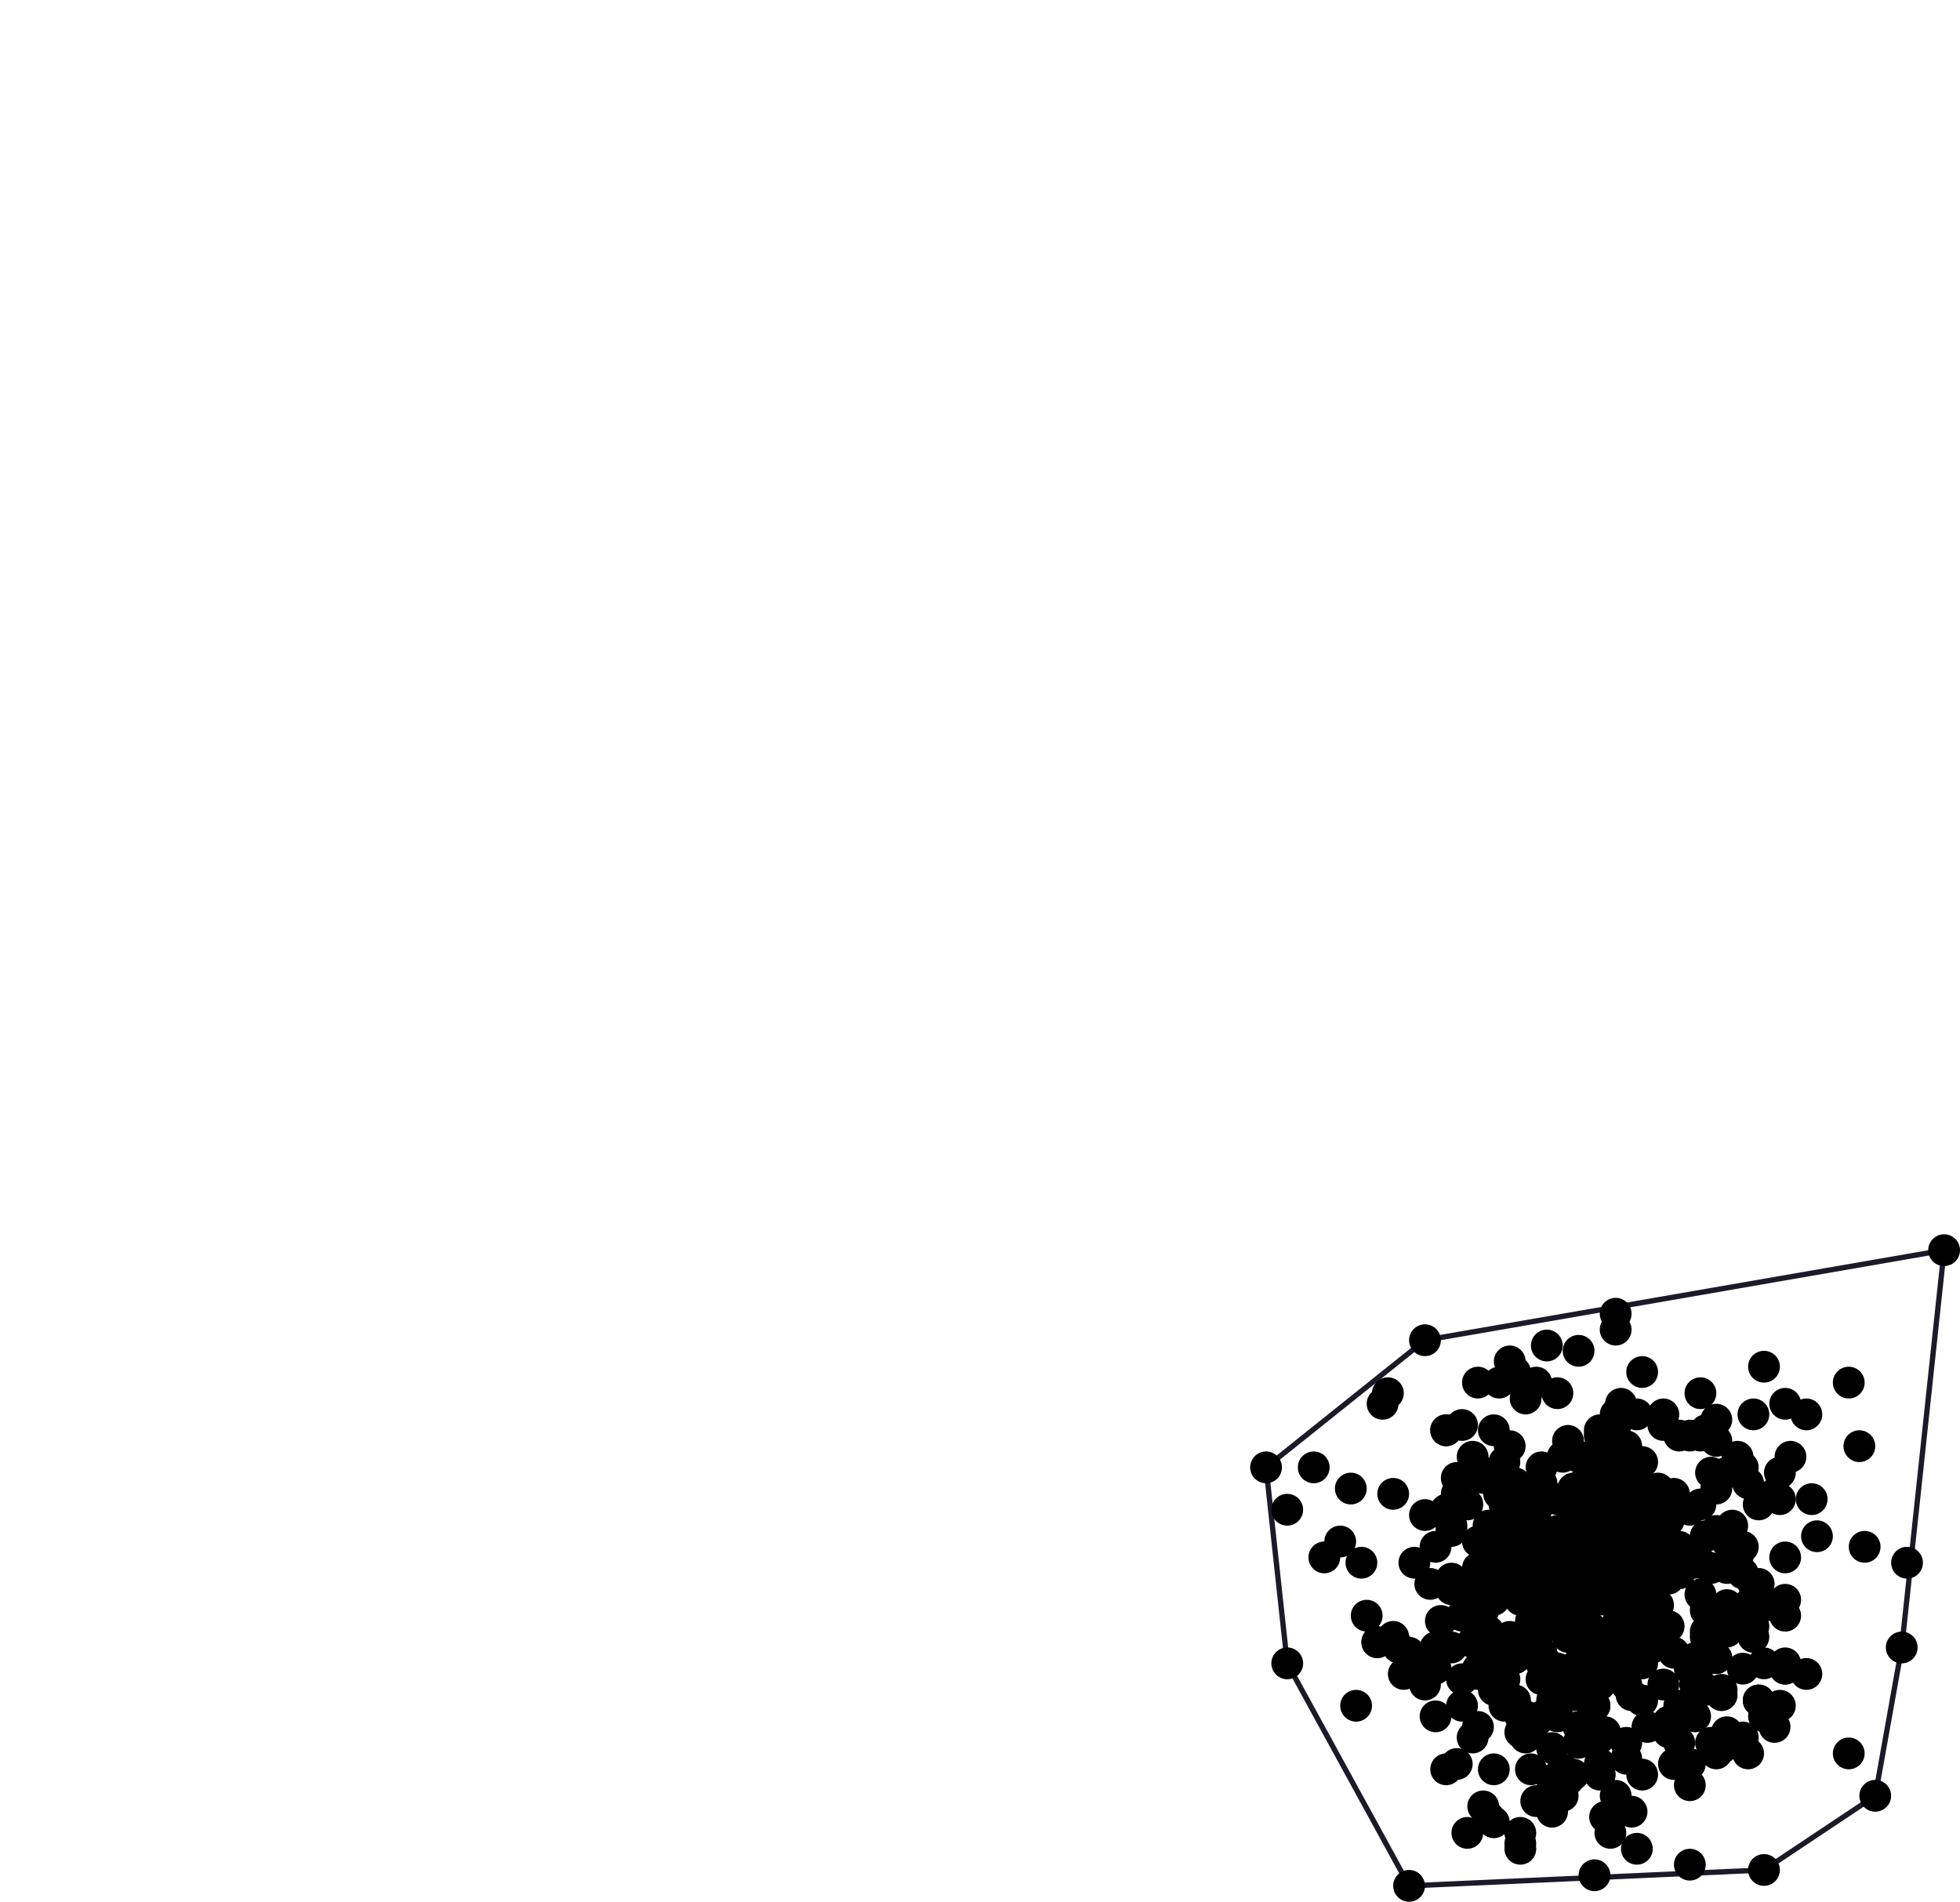
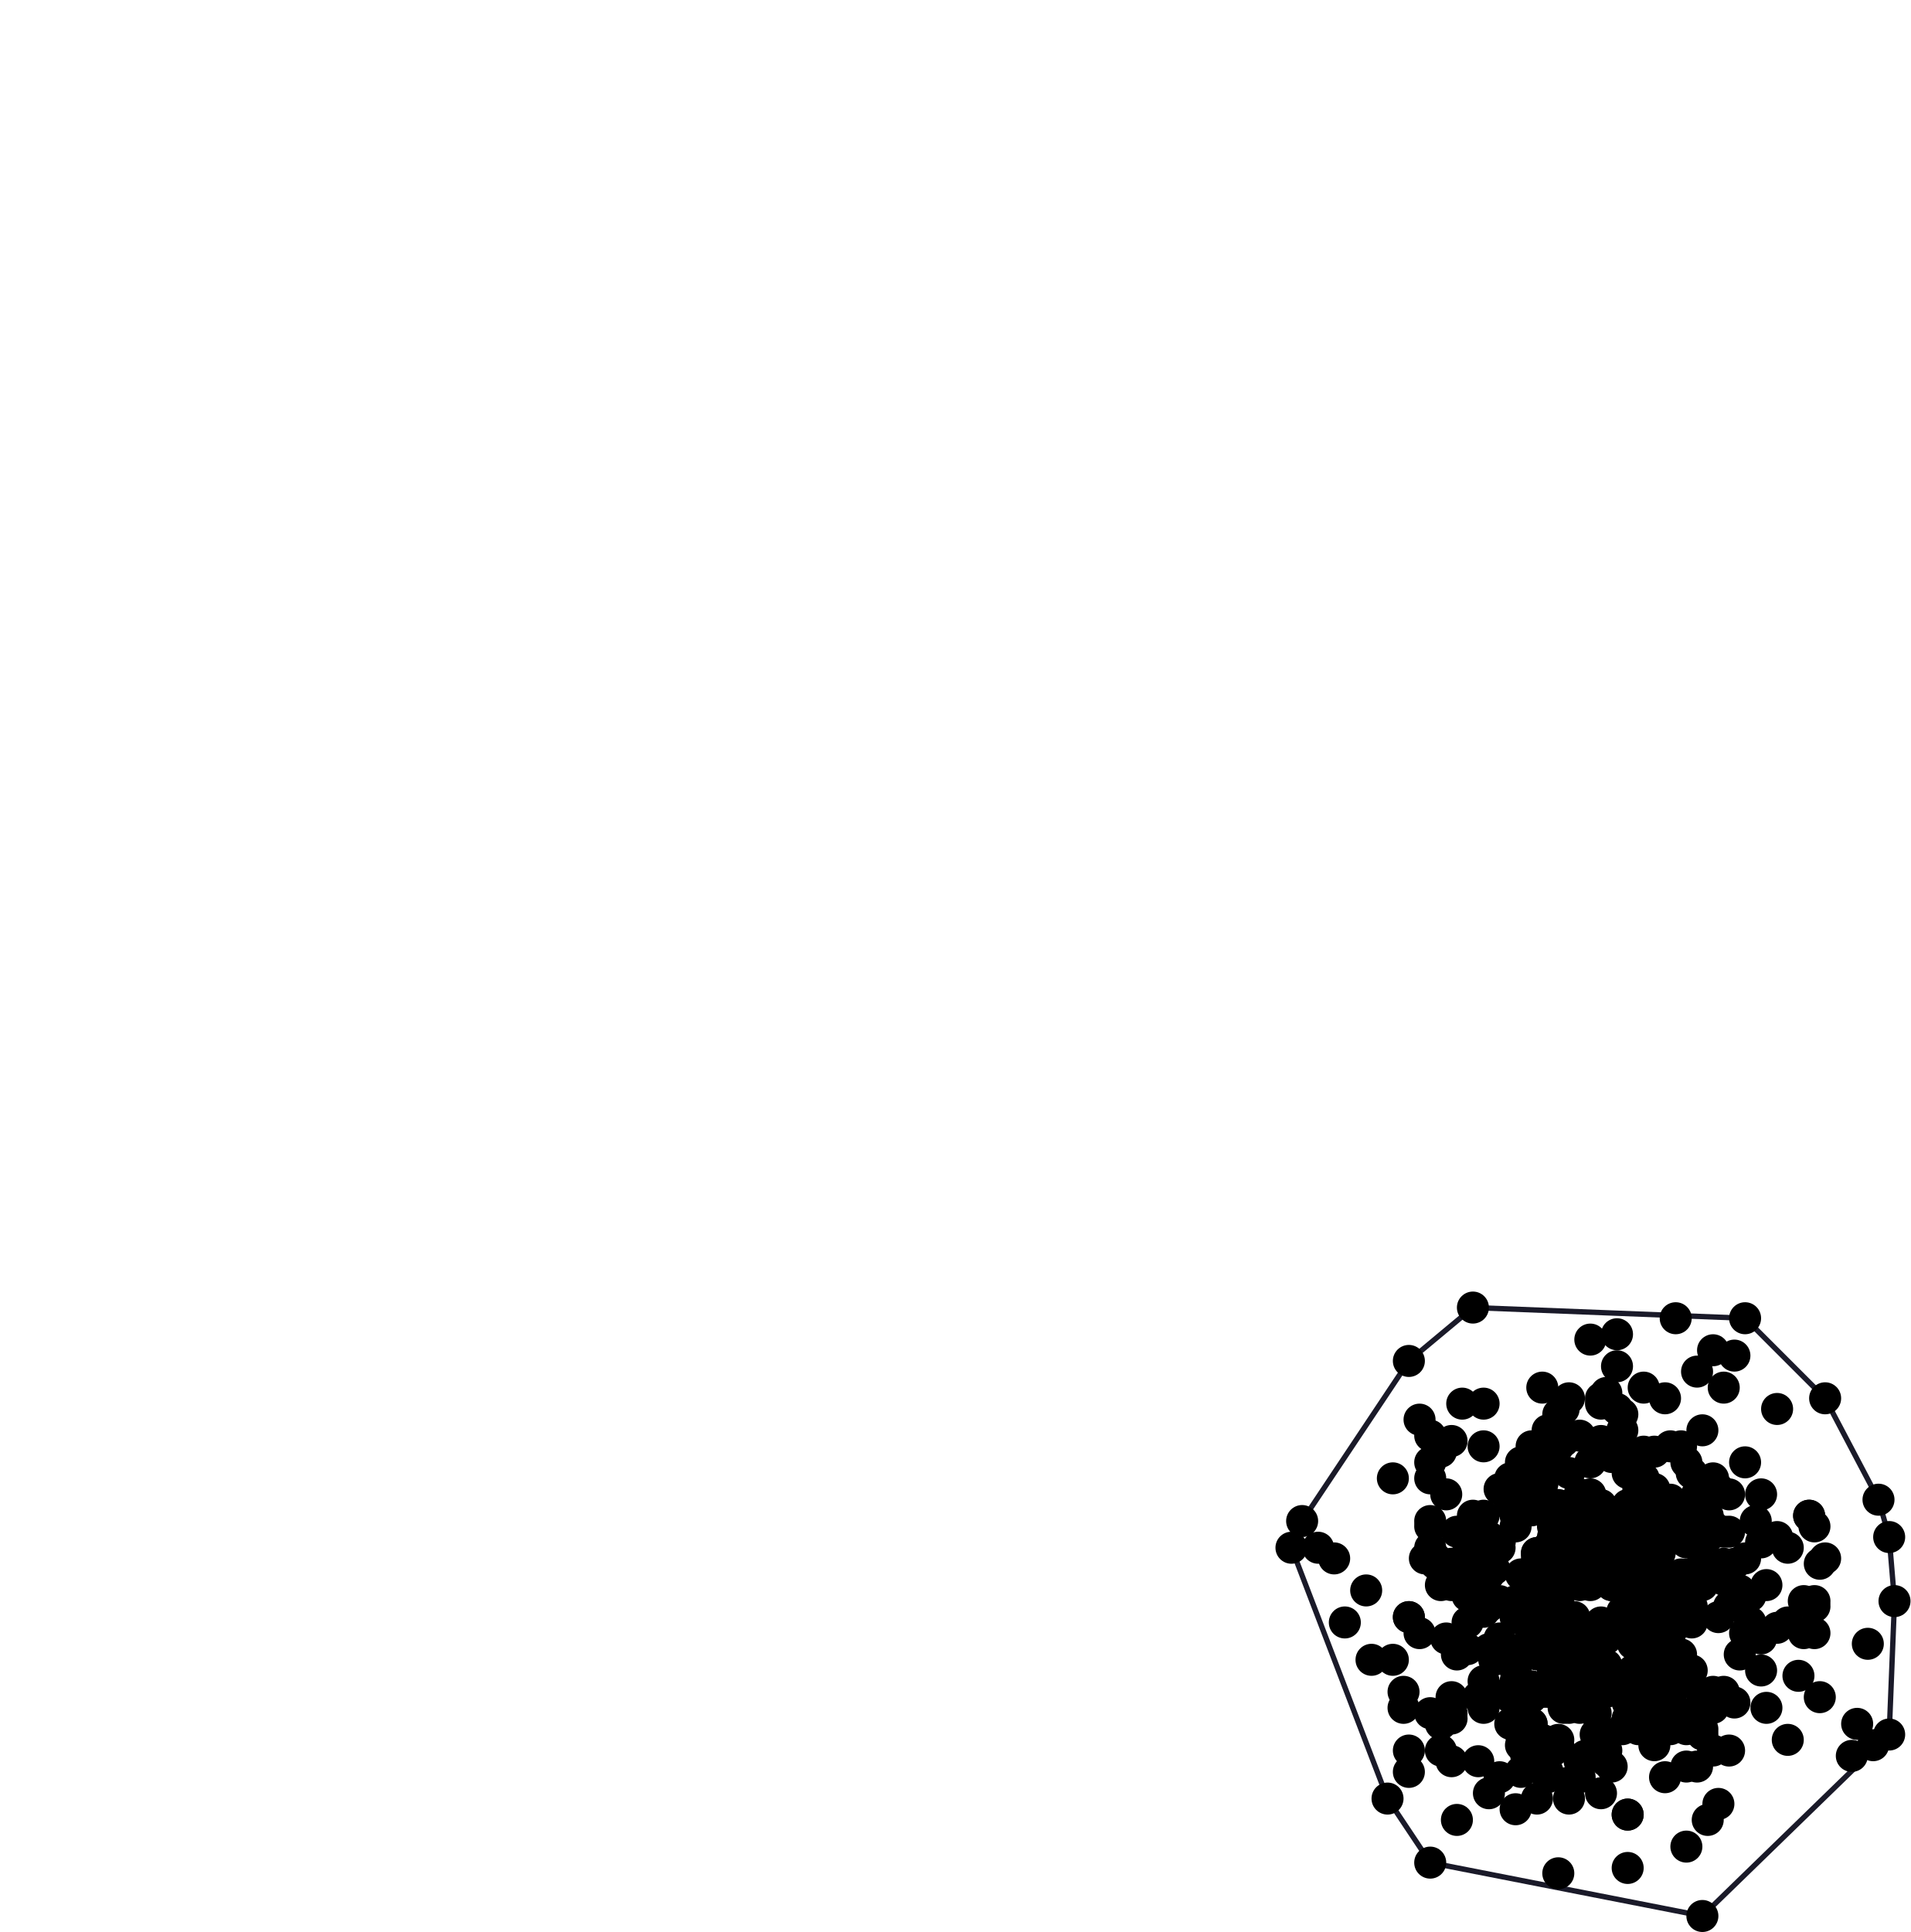
<svg xmlns="http://www.w3.org/2000/svg" baseProfile="tiny" height="100%" version="1.2" width="100%">
  <defs />
-   <line stroke="rgb(10%,10%,16%)" x1="367" x2="359" y1="236" y2="311" />
-   <line stroke="rgb(10%,10%,16%)" x1="359" x2="354" y1="311" y2="339" />
-   <line stroke="rgb(10%,10%,16%)" x1="354" x2="333" y1="339" y2="353" />
-   <line stroke="rgb(10%,10%,16%)" x1="333" x2="266" y1="353" y2="356" />
-   <line stroke="rgb(10%,10%,16%)" x1="266" x2="266" y1="356" y2="356" />
-   <line stroke="rgb(10%,10%,16%)" x1="266" x2="243" y1="356" y2="314" />
-   <line stroke="rgb(10%,10%,16%)" x1="243" x2="239" y1="314" y2="277" />
-   <line stroke="rgb(10%,10%,16%)" x1="239" x2="269" y1="277" y2="253" />
-   <line stroke="rgb(10%,10%,16%)" x1="269" x2="367" y1="253" y2="236" />
-   <circle cx="367" cy="236" r="3" />
-   <circle cx="305" cy="248" r="3" />
-   <circle cx="305" cy="251" r="3" />
-   <circle cx="269" cy="253" r="3" />
-   <circle cx="292" cy="254" r="3" />
-   <circle cx="298" cy="255" r="3" />
-   <circle cx="285" cy="257" r="3" />
-   <circle cx="333" cy="258" r="3" />
-   <circle cx="286" cy="259" r="3" />
-   <circle cx="310" cy="259" r="3" />
-   <circle cx="283" cy="261" r="3" />
-   <circle cx="279" cy="261" r="3" />
-   <circle cx="290" cy="261" r="3" />
-   <circle cx="349" cy="261" r="3" />
-   <circle cx="294" cy="263" r="3" />
-   <circle cx="321" cy="263" r="3" />
-   <circle cx="262" cy="263" r="3" />
-   <circle cx="288" cy="264" r="3" />
-   <circle cx="306" cy="265" r="3" />
-   <circle cx="337" cy="265" r="3" />
-   <circle cx="261" cy="265" r="3" />
-   <circle cx="331" cy="267" r="3" />
-   <circle cx="314" cy="267" r="3" />
-   <circle cx="309" cy="267" r="3" />
-   <circle cx="341" cy="267" r="3" />
-   <circle cx="305" cy="267" r="3" />
-   <circle cx="324" cy="268" r="3" />
-   <circle cx="314" cy="269" r="3" />
-   <circle cx="276" cy="269" r="3" />
-   <circle cx="305" cy="269" r="3" />
-   <circle cx="302" cy="270" r="3" />
-   <circle cx="273" cy="270" r="3" />
-   <circle cx="322" cy="270" r="3" />
-   <circle cx="282" cy="270" r="3" />
-   <circle cx="273" cy="270" r="3" />
-   <circle cx="302" cy="271" r="3" />
-   <circle cx="317" cy="271" r="3" />
-   <circle cx="319" cy="271" r="3" />
-   <circle cx="321" cy="271" r="3" />
-   <circle cx="305" cy="272" r="3" />
-   <circle cx="296" cy="272" r="3" />
-   <circle cx="324" cy="272" r="3" />
-   <circle cx="285" cy="273" r="3" />
-   <circle cx="307" cy="273" r="3" />
-   <circle cx="351" cy="273" r="3" />
-   <circle cx="303" cy="274" r="3" />
-   <circle cx="296" cy="274" r="3" />
-   <circle cx="304" cy="274" r="3" />
-   <circle cx="338" cy="275" r="3" />
-   <circle cx="298" cy="275" r="3" />
-   <circle cx="300" cy="275" r="3" />
-   <circle cx="295" cy="275" r="3" />
-   <circle cx="278" cy="275" r="3" />
-   <circle cx="328" cy="275" r="3" />
-   <circle cx="310" cy="276" r="3" />
-   <circle cx="284" cy="276" r="3" />
-   <circle cx="239" cy="277" r="3" />
-   <circle cx="329" cy="277" r="3" />
-   <circle cx="291" cy="277" r="3" />
-   <circle cx="248" cy="277" r="3" />
-   <circle cx="323" cy="278" r="3" />
-   <circle cx="336" cy="278" r="3" />
-   <circle cx="326" cy="278" r="3" />
-   <circle cx="282" cy="278" r="3" />
-   <circle cx="306" cy="278" r="3" />
-   <circle cx="309" cy="278" r="3" />
-   <circle cx="304" cy="279" r="3" />
-   <circle cx="275" cy="279" r="3" />
-   <circle cx="284" cy="279" r="3" />
-   <circle cx="280" cy="279" r="3" />
-   <circle cx="301" cy="279" r="3" />
-   <circle cx="299" cy="280" r="3" />
+   <line stroke="rgb(10%,10%,16%)" x1="276" x2="327" y1="245" y2="247" />
+   <line stroke="rgb(10%,10%,16%)" x1="327" x2="342" y1="247" y2="262" />
+   <line stroke="rgb(10%,10%,16%)" x1="342" x2="352" y1="262" y2="281" />
+   <line stroke="rgb(10%,10%,16%)" x1="352" x2="354" y1="281" y2="288" />
+   <line stroke="rgb(10%,10%,16%)" x1="354" x2="355" y1="288" y2="300" />
+   <line stroke="rgb(10%,10%,16%)" x1="355" x2="354" y1="300" y2="325" />
+   <line stroke="rgb(10%,10%,16%)" x1="354" x2="319" y1="325" y2="359" />
+   <line stroke="rgb(10%,10%,16%)" x1="319" x2="319" y1="359" y2="359" />
+   <line stroke="rgb(10%,10%,16%)" x1="319" x2="268" y1="359" y2="349" />
+   <line stroke="rgb(10%,10%,16%)" x1="268" x2="260" y1="349" y2="337" />
+   <line stroke="rgb(10%,10%,16%)" x1="260" x2="242" y1="337" y2="290" />
+   <line stroke="rgb(10%,10%,16%)" x1="242" x2="244" y1="290" y2="285" />
+   <line stroke="rgb(10%,10%,16%)" x1="244" x2="264" y1="285" y2="255" />
+   <line stroke="rgb(10%,10%,16%)" x1="264" x2="276" y1="255" y2="245" />
+   <circle cx="276" cy="245" r="3" />
+   <circle cx="314" cy="247" r="3" />
+   <circle cx="327" cy="247" r="3" />
+   <circle cx="303" cy="250" r="3" />
+   <circle cx="298" cy="251" r="3" />
+   <circle cx="321" cy="253" r="3" />
+   <circle cx="325" cy="254" r="3" />
+   <circle cx="264" cy="255" r="3" />
+   <circle cx="303" cy="256" r="3" />
+   <circle cx="318" cy="257" r="3" />
+   <circle cx="308" cy="260" r="3" />
+   <circle cx="289" cy="260" r="3" />
+   <circle cx="323" cy="260" r="3" />
+   <circle cx="301" cy="261" r="3" />
+   <circle cx="312" cy="262" r="3" />
+   <circle cx="294" cy="262" r="3" />
+   <circle cx="342" cy="262" r="3" />
+   <circle cx="300" cy="262" r="3" />
+   <circle cx="278" cy="263" r="3" />
+   <circle cx="274" cy="263" r="3" />
+   <circle cx="300" cy="263" r="3" />
+   <circle cx="293" cy="264" r="3" />
+   <circle cx="303" cy="264" r="3" />
+   <circle cx="333" cy="264" r="3" />
+   <circle cx="292" cy="265" r="3" />
+   <circle cx="304" cy="265" r="3" />
+   <circle cx="266" cy="266" r="3" />
+   <circle cx="290" cy="268" r="3" />
+   <circle cx="319" cy="268" r="3" />
+   <circle cx="304" cy="268" r="3" />
+   <circle cx="293" cy="269" r="3" />
+   <circle cx="268" cy="269" r="3" />
+   <circle cx="296" cy="269" r="3" />
+   <circle cx="300" cy="270" r="3" />
+   <circle cx="272" cy="270" r="3" />
+   <circle cx="293" cy="270" r="3" />
+   <circle cx="315" cy="271" r="3" />
+   <circle cx="278" cy="271" r="3" />
+   <circle cx="292" cy="271" r="3" />
+   <circle cx="313" cy="271" r="3" />
+   <circle cx="287" cy="271" r="3" />
+   <circle cx="304" cy="271" r="3" />
+   <circle cx="270" cy="272" r="3" />
+   <circle cx="308" cy="272" r="3" />
+   <circle cx="310" cy="272" r="3" />
+   <circle cx="302" cy="273" r="3" />
+   <circle cx="285" cy="274" r="3" />
+   <circle cx="327" cy="274" r="3" />
+   <circle cx="288" cy="274" r="3" />
+   <circle cx="298" cy="274" r="3" />
+   <circle cx="316" cy="274" r="3" />
+   <circle cx="268" cy="274" r="3" />
+   <circle cx="292" cy="275" r="3" />
+   <circle cx="305" cy="275" r="3" />
+   <circle cx="305" cy="276" r="3" />
+   <circle cx="294" cy="276" r="3" />
+   <circle cx="317" cy="276" r="3" />
+   <circle cx="286" cy="276" r="3" />
+   <circle cx="307" cy="276" r="3" />
+   <circle cx="268" cy="277" r="3" />
+   <circle cx="289" cy="277" r="3" />
+   <circle cx="261" cy="277" r="3" />
+   <circle cx="283" cy="277" r="3" />
+   <circle cx="308" cy="277" r="3" />
+   <circle cx="321" cy="277" r="3" />
+   <circle cx="284" cy="278" r="3" />
+   <circle cx="289" cy="278" r="3" />
+   <circle cx="289" cy="278" r="3" />
+   <circle cx="322" cy="279" r="3" />
+   <circle cx="281" cy="279" r="3" />
+   <circle cx="310" cy="279" r="3" />
+   <circle cx="321" cy="279" r="3" />
+   <circle cx="286" cy="279" r="3" />
+   <circle cx="307" cy="279" r="3" />
+   <circle cx="309" cy="279" r="3" />
+   <circle cx="298" cy="280" r="3" />
  <circle cx="330" cy="280" r="3" />
-   <circle cx="286" cy="280" r="3" />
-   <circle cx="291" cy="280" r="3" />
-   <circle cx="304" cy="281" r="3" />
-   <circle cx="255" cy="281" r="3" />
-   <circle cx="297" cy="281" r="3" />
+   <circle cx="324" cy="280" r="3" />
+   <circle cx="271" cy="280" r="3" />
+   <circle cx="318" cy="280" r="3" />
+   <circle cx="296" cy="280" r="3" />
  <circle cx="313" cy="281" r="3" />
-   <circle cx="324" cy="281" r="3" />
-   <circle cx="289" cy="281" r="3" />
-   <circle cx="306" cy="282" r="3" />
-   <circle cx="335" cy="282" r="3" />
+   <circle cx="352" cy="281" r="3" />
+   <circle cx="291" cy="282" r="3" />
+   <circle cx="300" cy="282" r="3" />
+   <circle cx="285" cy="282" r="3" />
+   <circle cx="299" cy="282" r="3" />
+   <circle cx="286" cy="282" r="3" />
+   <circle cx="284" cy="282" r="3" />
+   <circle cx="292" cy="282" r="3" />
+   <circle cx="305" cy="282" r="3" />
  <circle cx="283" cy="282" r="3" />
-   <circle cx="263" cy="282" r="3" />
-   <circle cx="291" cy="282" r="3" />
-   <circle cx="316" cy="282" r="3" />
-   <circle cx="275" cy="282" r="3" />
-   <circle cx="308" cy="282" r="3" />
-   <circle cx="294" cy="283" r="3" />
-   <circle cx="302" cy="283" r="3" />
-   <circle cx="295" cy="283" r="3" />
-   <circle cx="342" cy="283" r="3" />
-   <circle cx="306" cy="283" r="3" />
-   <circle cx="286" cy="283" r="3" />
-   <circle cx="336" cy="283" r="3" />
-   <circle cx="277" cy="284" r="3" />
-   <circle cx="332" cy="284" r="3" />
+   <circle cx="287" cy="283" r="3" />
+   <circle cx="310" cy="283" r="3" />
+   <circle cx="308" cy="283" r="3" />
+   <circle cx="314" cy="283" r="3" />
+   <circle cx="315" cy="283" r="3" />
+   <circle cx="297" cy="284" r="3" />
+   <circle cx="339" cy="284" r="3" />
+   <circle cx="313" cy="284" r="3" />
  <circle cx="284" cy="284" r="3" />
-   <circle cx="296" cy="284" r="3" />
-   <circle cx="321" cy="284" r="3" />
-   <circle cx="289" cy="284" r="3" />
-   <circle cx="306" cy="284" r="3" />
-   <circle cx="288" cy="285" r="3" />
-   <circle cx="311" cy="285" r="3" />
-   <circle cx="319" cy="285" r="3" />
-   <circle cx="304" cy="285" r="3" />
-   <circle cx="273" cy="285" r="3" />
-   <circle cx="243" cy="285" r="3" />
-   <circle cx="290" cy="285" r="3" />
-   <circle cx="290" cy="285" r="3" />
-   <circle cx="289" cy="285" r="3" />
-   <circle cx="306" cy="285" r="3" />
+   <circle cx="278" cy="284" r="3" />
+   <circle cx="320" cy="284" r="3" />
+   <circle cx="339" cy="284" r="3" />
+   <circle cx="307" cy="284" r="3" />
+   <circle cx="276" cy="284" r="3" />
+   <circle cx="317" cy="284" r="3" />
+   <circle cx="302" cy="285" r="3" />
+   <circle cx="268" cy="285" r="3" />
+   <circle cx="312" cy="285" r="3" />
+   <circle cx="308" cy="285" r="3" />
+   <circle cx="244" cy="285" r="3" />
+   <circle cx="303" cy="285" r="3" />
+   <circle cx="296" cy="285" r="3" />
+   <circle cx="291" cy="285" r="3" />
+   <circle cx="329" cy="285" r="3" />
+   <circle cx="303" cy="285" r="3" />
+   <circle cx="308" cy="285" r="3" />
+   <circle cx="292" cy="286" r="3" />
  <circle cx="313" cy="286" r="3" />
-   <circle cx="298" cy="286" r="3" />
-   <circle cx="269" cy="286" r="3" />
-   <circle cx="303" cy="287" r="3" />
-   <circle cx="315" cy="287" r="3" />
-   <circle cx="289" cy="287" r="3" />
-   <circle cx="289" cy="287" r="3" />
-   <circle cx="308" cy="287" r="3" />
-   <circle cx="281" cy="288" r="3" />
-   <circle cx="327" cy="288" r="3" />
-   <circle cx="274" cy="288" r="3" />
-   <circle cx="302" cy="288" r="3" />
-   <circle cx="311" cy="288" r="3" />
-   <circle cx="294" cy="289" r="3" />
-   <circle cx="274" cy="289" r="3" />
-   <circle cx="302" cy="289" r="3" />
-   <circle cx="284" cy="289" r="3" />
-   <circle cx="324" cy="289" r="3" />
+   <circle cx="315" cy="286" r="3" />
+   <circle cx="284" cy="286" r="3" />
+   <circle cx="268" cy="286" r="3" />
+   <circle cx="291" cy="286" r="3" />
+   <circle cx="307" cy="286" r="3" />
+   <circle cx="313" cy="286" r="3" />
+   <circle cx="277" cy="286" r="3" />
+   <circle cx="321" cy="286" r="3" />
+   <circle cx="310" cy="286" r="3" />
+   <circle cx="340" cy="286" r="3" />
+   <circle cx="274" cy="287" r="3" />
+   <circle cx="276" cy="287" r="3" />
+   <circle cx="309" cy="287" r="3" />
+   <circle cx="324" cy="287" r="3" />
+   <circle cx="273" cy="287" r="3" />
+   <circle cx="298" cy="287" r="3" />
+   <circle cx="323" cy="287" r="3" />
+   <circle cx="313" cy="287" r="3" />
+   <circle cx="320" cy="288" r="3" />
+   <circle cx="300" cy="288" r="3" />
+   <circle cx="354" cy="288" r="3" />
+   <circle cx="279" cy="288" r="3" />
+   <circle cx="317" cy="288" r="3" />
+   <circle cx="305" cy="288" r="3" />
+   <circle cx="333" cy="288" r="3" />
+   <circle cx="313" cy="288" r="3" />
+   <circle cx="291" cy="288" r="3" />
+   <circle cx="295" cy="289" r="3" />
  <circle cx="281" cy="289" r="3" />
-   <circle cx="300" cy="290" r="3" />
-   <circle cx="295" cy="290" r="3" />
-   <circle cx="314" cy="290" r="3" />
-   <circle cx="343" cy="290" r="3" />
-   <circle cx="292" cy="290" r="3" />
-   <circle cx="309" cy="290" r="3" />
-   <circle cx="283" cy="290" r="3" />
-   <circle cx="322" cy="290" r="3" />
-   <circle cx="298" cy="291" r="3" />
-   <circle cx="307" cy="291" r="3" />
-   <circle cx="301" cy="291" r="3" />
-   <circle cx="326" cy="291" r="3" />
-   <circle cx="285" cy="291" r="3" />
-   <circle cx="287" cy="291" r="3" />
-   <circle cx="315" cy="291" r="3" />
-   <circle cx="253" cy="291" r="3" />
+   <circle cx="312" cy="289" r="3" />
+   <circle cx="295" cy="289" r="3" />
+   <circle cx="330" cy="289" r="3" />
+   <circle cx="296" cy="289" r="3" />
+   <circle cx="310" cy="289" r="3" />
+   <circle cx="316" cy="289" r="3" />
+   <circle cx="281" cy="289" r="3" />
+   <circle cx="295" cy="289" r="3" />
+   <circle cx="268" cy="290" r="3" />
+   <circle cx="242" cy="290" r="3" />
+   <circle cx="247" cy="290" r="3" />
+   <circle cx="299" cy="290" r="3" />
+   <circle cx="296" cy="290" r="3" />
+   <circle cx="335" cy="290" r="3" />
+   <circle cx="290" cy="290" r="3" />
+   <circle cx="281" cy="290" r="3" />
+   <circle cx="297" cy="290" r="3" />
+   <circle cx="294" cy="291" r="3" />
+   <circle cx="308" cy="291" r="3" />
+   <circle cx="288" cy="291" r="3" />
+   <circle cx="311" cy="291" r="3" />
+   <circle cx="297" cy="291" r="3" />
+   <circle cx="268" cy="291" r="3" />
  <circle cx="303" cy="291" r="3" />
-   <circle cx="281" cy="291" r="3" />
-   <circle cx="279" cy="291" r="3" />
-   <circle cx="307" cy="291" r="3" />
-   <circle cx="312" cy="291" r="3" />
+   <circle cx="275" cy="291" r="3" />
+   <circle cx="288" cy="291" r="3" />
+   <circle cx="299" cy="291" r="3" />
+   <circle cx="280" cy="291" r="3" />
+   <circle cx="342" cy="292" r="3" />
+   <circle cx="289" cy="292" r="3" />
+   <circle cx="302" cy="292" r="3" />
+   <circle cx="267" cy="292" r="3" />
+   <circle cx="288" cy="292" r="3" />
+   <circle cx="300" cy="292" r="3" />
+   <circle cx="303" cy="292" r="3" />
+   <circle cx="308" cy="292" r="3" />
+   <circle cx="292" cy="292" r="3" />
+   <circle cx="250" cy="292" r="3" />
+   <circle cx="306" cy="292" r="3" />
+   <circle cx="269" cy="292" r="3" />
  <circle cx="310" cy="292" r="3" />
-   <circle cx="301" cy="292" r="3" />
-   <circle cx="352" cy="292" r="3" />
-   <circle cx="271" cy="292" r="3" />
-   <circle cx="329" cy="292" r="3" />
-   <circle cx="317" cy="292" r="3" />
+   <circle cx="327" cy="292" r="3" />
+   <circle cx="295" cy="293" r="3" />
+   <circle cx="323" cy="293" r="3" />
+   <circle cx="325" cy="293" r="3" />
+   <circle cx="294" cy="293" r="3" />
+   <circle cx="289" cy="293" r="3" />
+   <circle cx="276" cy="293" r="3" />
+   <circle cx="292" cy="293" r="3" />
+   <circle cx="301" cy="293" r="3" />
  <circle cx="319" cy="293" r="3" />
-   <circle cx="319" cy="293" r="3" />
-   <circle cx="301" cy="293" r="3" />
-   <circle cx="292" cy="293" r="3" />
-   <circle cx="314" cy="293" r="3" />
-   <circle cx="299" cy="293" r="3" />
-   <circle cx="299" cy="293" r="3" />
-   <circle cx="292" cy="293" r="3" />
-   <circle cx="305" cy="293" r="3" />
-   <circle cx="283" cy="293" r="3" />
-   <circle cx="288" cy="293" r="3" />
-   <circle cx="299" cy="293" r="3" />
-   <circle cx="303" cy="293" r="3" />
-   <circle cx="313" cy="294" r="3" />
-   <circle cx="297" cy="294" r="3" />
-   <circle cx="309" cy="294" r="3" />
-   <circle cx="287" cy="294" r="3" />
-   <circle cx="337" cy="294" r="3" />
-   <circle cx="250" cy="294" r="3" />
-   <circle cx="318" cy="294" r="3" />
-   <circle cx="328" cy="294" r="3" />
-   <circle cx="301" cy="294" r="3" />
-   <circle cx="295" cy="295" r="3" />
+   <circle cx="272" cy="293" r="3" />
+   <circle cx="269" cy="293" r="3" />
+   <circle cx="341" cy="293" r="3" />
+   <circle cx="299" cy="294" r="3" />
+   <circle cx="280" cy="294" r="3" />
+   <circle cx="292" cy="294" r="3" />
+   <circle cx="305" cy="294" r="3" />
+   <circle cx="290" cy="294" r="3" />
+   <circle cx="294" cy="294" r="3" />
+   <circle cx="292" cy="294" r="3" />
+   <circle cx="297" cy="295" r="3" />
+   <circle cx="315" cy="295" r="3" />
+   <circle cx="279" cy="295" r="3" />
+   <circle cx="285" cy="295" r="3" />
+   <circle cx="302" cy="295" r="3" />
+   <circle cx="309" cy="295" r="3" />
+   <circle cx="316" cy="295" r="3" />
+   <circle cx="301" cy="295" r="3" />
+   <circle cx="277" cy="295" r="3" />
+   <circle cx="317" cy="295" r="3" />
  <circle cx="312" cy="295" r="3" />
-   <circle cx="284" cy="295" r="3" />
-   <circle cx="321" cy="295" r="3" />
-   <circle cx="257" cy="295" r="3" />
-   <circle cx="298" cy="295" r="3" />
-   <circle cx="267" cy="295" r="3" />
-   <circle cx="302" cy="295" r="3" />
-   <circle cx="285" cy="295" r="3" />
-   <circle cx="280" cy="295" r="3" />
-   <circle cx="320" cy="295" r="3" />
-   <circle cx="298" cy="295" r="3" />
-   <circle cx="302" cy="295" r="3" />
-   <circle cx="296" cy="295" r="3" />
-   <circle cx="311" cy="295" r="3" />
-   <circle cx="360" cy="295" r="3" />
-   <circle cx="279" cy="296" r="3" />
-   <circle cx="298" cy="296" r="3" />
-   <circle cx="287" cy="296" r="3" />
-   <circle cx="296" cy="296" r="3" />
-   <circle cx="296" cy="296" r="3" />
+   <circle cx="293" cy="296" r="3" />
+   <circle cx="272" cy="296" r="3" />
+   <circle cx="306" cy="296" r="3" />
  <circle cx="323" cy="296" r="3" />
-   <circle cx="287" cy="296" r="3" />
-   <circle cx="311" cy="296" r="3" />
-   <circle cx="326" cy="296" r="3" />
-   <circle cx="308" cy="296" r="3" />
-   <circle cx="291" cy="296" r="3" />
+   <circle cx="304" cy="296" r="3" />
+   <circle cx="299" cy="296" r="3" />
+   <circle cx="302" cy="297" r="3" />
+   <circle cx="272" cy="297" r="3" />
+   <circle cx="296" cy="297" r="3" />
+   <circle cx="270" cy="297" r="3" />
+   <circle cx="293" cy="297" r="3" />
+   <circle cx="319" cy="297" r="3" />
  <circle cx="298" cy="297" r="3" />
-   <circle cx="314" cy="297" r="3" />
-   <circle cx="300" cy="297" r="3" />
-   <circle cx="308" cy="297" r="3" />
-   <circle cx="291" cy="297" r="3" />
-   <circle cx="297" cy="297" r="3" />
-   <circle cx="329" cy="297" r="3" />
-   <circle cx="317" cy="297" r="3" />
+   <circle cx="302" cy="297" r="3" />
+   <circle cx="304" cy="297" r="3" />
  <circle cx="312" cy="297" r="3" />
-   <circle cx="298" cy="297" r="3" />
-   <circle cx="279" cy="297" r="3" />
-   <circle cx="303" cy="297" r="3" />
-   <circle cx="299" cy="298" r="3" />
-   <circle cx="301" cy="298" r="3" />
-   <circle cx="315" cy="298" r="3" />
-   <circle cx="300" cy="298" r="3" />
-   <circle cx="283" cy="298" r="3" />
-   <circle cx="284" cy="298" r="3" />
-   <circle cx="292" cy="298" r="3" />
-   <circle cx="274" cy="298" r="3" />
-   <circle cx="279" cy="298" r="3" />
-   <circle cx="309" cy="298" r="3" />
-   <circle cx="300" cy="298" r="3" />
-   <circle cx="331" cy="299" r="3" />
-   <circle cx="290" cy="299" r="3" />
-   <circle cx="307" cy="299" r="3" />
-   <circle cx="294" cy="299" r="3" />
-   <circle cx="270" cy="299" r="3" />
-   <circle cx="299" cy="299" r="3" />
-   <circle cx="297" cy="299" r="3" />
-   <circle cx="300" cy="299" r="3" />
-   <circle cx="299" cy="299" r="3" />
-   <circle cx="332" cy="299" r="3" />
-   <circle cx="277" cy="299" r="3" />
-   <circle cx="280" cy="300" r="3" />
-   <circle cx="274" cy="300" r="3" />
-   <circle cx="298" cy="300" r="3" />
-   <circle cx="310" cy="300" r="3" />
-   <circle cx="302" cy="300" r="3" />
+   <circle cx="331" cy="297" r="3" />
+   <circle cx="313" cy="297" r="3" />
+   <circle cx="256" cy="298" r="3" />
+   <circle cx="288" cy="298" r="3" />
+   <circle cx="326" cy="298" r="3" />
+   <circle cx="291" cy="298" r="3" />
+   <circle cx="292" cy="299" r="3" />
+   <circle cx="291" cy="299" r="3" />
+   <circle cx="328" cy="299" r="3" />
+   <circle cx="305" cy="299" r="3" />
+   <circle cx="314" cy="299" r="3" />
+   <circle cx="275" cy="299" r="3" />
+   <circle cx="325" cy="299" r="3" />
+   <circle cx="355" cy="300" r="3" />
+   <circle cx="277" cy="300" r="3" />
+   <circle cx="307" cy="300" r="3" />
+   <circle cx="307" cy="300" r="3" />
+   <circle cx="315" cy="300" r="3" />
+   <circle cx="288" cy="300" r="3" />
+   <circle cx="316" cy="300" r="3" />
+   <circle cx="338" cy="300" r="3" />
+   <circle cx="312" cy="300" r="3" />
+   <circle cx="340" cy="300" r="3" />
+   <circle cx="284" cy="300" r="3" />
+   <circle cx="307" cy="300" r="3" />
+   <circle cx="281" cy="300" r="3" />
+   <circle cx="292" cy="300" r="3" />
  <circle cx="287" cy="300" r="3" />
-   <circle cx="294" cy="300" r="3" />
-   <circle cx="298" cy="300" r="3" />
-   <circle cx="297" cy="300" r="3" />
-   <circle cx="290" cy="301" r="3" />
-   <circle cx="289" cy="301" r="3" />
-   <circle cx="321" cy="301" r="3" />
+   <circle cx="286" cy="301" r="3" />
  <circle cx="287" cy="301" r="3" />
-   <circle cx="283" cy="301" r="3" />
-   <circle cx="298" cy="301" r="3" />
-   <circle cx="283" cy="301" r="3" />
-   <circle cx="287" cy="302" r="3" />
-   <circle cx="298" cy="302" r="3" />
+   <circle cx="316" cy="301" r="3" />
+   <circle cx="279" cy="301" r="3" />
+   <circle cx="324" cy="301" r="3" />
+   <circle cx="317" cy="301" r="3" />
+   <circle cx="340" cy="301" r="3" />
+   <circle cx="311" cy="302" r="3" />
+   <circle cx="308" cy="302" r="3" />
+   <circle cx="304" cy="302" r="3" />
  <circle cx="305" cy="302" r="3" />
-   <circle cx="282" cy="302" r="3" />
-   <circle cx="300" cy="302" r="3" />
-   <circle cx="337" cy="302" r="3" />
-   <circle cx="290" cy="302" r="3" />
-   <circle cx="308" cy="302" r="3" />
-   <circle cx="298" cy="302" r="3" />
-   <circle cx="292" cy="302" r="3" />
-   <circle cx="303" cy="302" r="3" />
-   <circle cx="330" cy="303" r="3" />
+   <circle cx="278" cy="302" r="3" />
+   <circle cx="312" cy="303" r="3" />
+   <circle cx="304" cy="303" r="3" />
+   <circle cx="315" cy="303" r="3" />
+   <circle cx="311" cy="303" r="3" />
  <circle cx="313" cy="303" r="3" />
-   <circle cx="296" cy="303" r="3" />
-   <circle cx="310" cy="303" r="3" />
-   <circle cx="308" cy="303" r="3" />
+   <circle cx="290" cy="303" r="3" />
+   <circle cx="264" cy="303" r="3" />
+   <circle cx="286" cy="303" r="3" />
+   <circle cx="264" cy="303" r="3" />
  <circle cx="291" cy="303" r="3" />
-   <circle cx="326" cy="303" r="3" />
-   <circle cx="291" cy="303" r="3" />
-   <circle cx="334" cy="303" r="3" />
-   <circle cx="299" cy="303" r="3" />
-   <circle cx="280" cy="304" r="3" />
-   <circle cx="299" cy="304" r="3" />
-   <circle cx="322" cy="304" r="3" />
-   <circle cx="277" cy="304" r="3" />
-   <circle cx="296" cy="304" r="3" />
-   <circle cx="276" cy="305" r="3" />
-   <circle cx="258" cy="305" r="3" />
-   <circle cx="326" cy="305" r="3" />
-   <circle cx="294" cy="305" r="3" />
+   <circle cx="322" cy="303" r="3" />
+   <circle cx="285" cy="303" r="3" />
+   <circle cx="313" cy="303" r="3" />
+   <circle cx="295" cy="303" r="3" />
+   <circle cx="285" cy="303" r="3" />
+   <circle cx="284" cy="303" r="3" />
+   <circle cx="328" cy="304" r="3" />
+   <circle cx="317" cy="304" r="3" />
+   <circle cx="286" cy="304" r="3" />
+   <circle cx="335" cy="304" r="3" />
+   <circle cx="293" cy="304" r="3" />
+   <circle cx="286" cy="304" r="3" />
+   <circle cx="300" cy="304" r="3" />
+   <circle cx="289" cy="304" r="3" />
+   <circle cx="314" cy="304" r="3" />
+   <circle cx="303" cy="304" r="3" />
+   <circle cx="304" cy="304" r="3" />
+   <circle cx="303" cy="304" r="3" />
+   <circle cx="275" cy="304" r="3" />
+   <circle cx="252" cy="304" r="3" />
+   <circle cx="292" cy="305" r="3" />
  <circle cx="308" cy="305" r="3" />
-   <circle cx="337" cy="305" r="3" />
-   <circle cx="312" cy="306" r="3" />
-   <circle cx="278" cy="306" r="3" />
-   <circle cx="278" cy="306" r="3" />
+   <circle cx="295" cy="305" r="3" />
+   <circle cx="289" cy="305" r="3" />
+   <circle cx="289" cy="305" r="3" />
+   <circle cx="309" cy="305" r="3" />
+   <circle cx="293" cy="305" r="3" />
+   <circle cx="305" cy="305" r="3" />
+   <circle cx="299" cy="305" r="3" />
+   <circle cx="333" cy="305" r="3" />
+   <circle cx="313" cy="306" r="3" />
+   <circle cx="329" cy="306" r="3" />
  <circle cx="289" cy="306" r="3" />
-   <circle cx="272" cy="306" r="3" />
+   <circle cx="303" cy="306" r="3" />
  <circle cx="297" cy="306" r="3" />
+   <circle cx="296" cy="306" r="3" />
+   <circle cx="302" cy="306" r="3" />
+   <circle cx="291" cy="306" r="3" />
+   <circle cx="266" cy="306" r="3" />
+   <circle cx="299" cy="306" r="3" />
+   <circle cx="308" cy="306" r="3" />
+   <circle cx="304" cy="306" r="3" />
+   <circle cx="340" cy="306" r="3" />
+   <circle cx="338" cy="306" r="3" />
+   <circle cx="327" cy="306" r="3" />
+   <circle cx="293" cy="306" r="3" />
  <circle cx="300" cy="307" r="3" />
-   <circle cx="291" cy="307" r="3" />
-   <circle cx="305" cy="307" r="3" />
-   <circle cx="331" cy="307" r="3" />
-   <circle cx="299" cy="307" r="3" />
-   <circle cx="295" cy="307" r="3" />
-   <circle cx="280" cy="307" r="3" />
-   <circle cx="315" cy="307" r="3" />
-   <circle cx="291" cy="307" r="3" />
-   <circle cx="292" cy="307" r="3" />
-   <circle cx="297" cy="307" r="3" />
-   <circle cx="298" cy="307" r="3" />
+   <circle cx="311" cy="307" r="3" />
+   <circle cx="311" cy="307" r="3" />
+   <circle cx="281" cy="307" r="3" />
+   <circle cx="310" cy="307" r="3" />
  <circle cx="330" cy="307" r="3" />
-   <circle cx="298" cy="307" r="3" />
-   <circle cx="309" cy="307" r="3" />
-   <circle cx="289" cy="307" r="3" />
-   <circle cx="305" cy="308" r="3" />
-   <circle cx="281" cy="308" r="3" />
-   <circle cx="326" cy="308" r="3" />
-   <circle cx="322" cy="308" r="3" />
-   <circle cx="322" cy="309" r="3" />
-   <circle cx="312" cy="309" r="3" />
-   <circle cx="296" cy="309" r="3" />
-   <circle cx="289" cy="309" r="3" />
-   <circle cx="306" cy="309" r="3" />
-   <circle cx="331" cy="309" r="3" />
-   <circle cx="312" cy="309" r="3" />
+   <circle cx="271" cy="307" r="3" />
+   <circle cx="296" cy="307" r="3" />
+   <circle cx="301" cy="307" r="3" />
+   <circle cx="300" cy="308" r="3" />
+   <circle cx="306" cy="308" r="3" />
+   <circle cx="350" cy="308" r="3" />
+   <circle cx="308" cy="309" r="3" />
+   <circle cx="275" cy="309" r="3" />
+   <circle cx="310" cy="309" r="3" />
+   <circle cx="279" cy="309" r="3" />
  <circle cx="285" cy="309" r="3" />
-   <circle cx="288" cy="309" r="3" />
-   <circle cx="280" cy="309" r="3" />
-   <circle cx="263" cy="309" r="3" />
-   <circle cx="278" cy="310" r="3" />
-   <circle cx="311" cy="310" r="3" />
-   <circle cx="301" cy="310" r="3" />
-   <circle cx="260" cy="310" r="3" />
-   <circle cx="280" cy="310" r="3" />
-   <circle cx="260" cy="310" r="3" />
-   <circle cx="298" cy="310" r="3" />
-   <circle cx="300" cy="310" r="3" />
-   <circle cx="285" cy="310" r="3" />
-   <circle cx="303" cy="310" r="3" />
-   <circle cx="305" cy="310" r="3" />
-   <circle cx="359" cy="311" r="3" />
-   <circle cx="271" cy="311" r="3" />
-   <circle cx="264" cy="311" r="3" />
-   <circle cx="274" cy="311" r="3" />
-   <circle cx="306" cy="311" r="3" />
-   <circle cx="312" cy="311" r="3" />
-   <circle cx="304" cy="312" r="3" />
-   <circle cx="283" cy="312" r="3" />
-   <circle cx="283" cy="312" r="3" />
-   <circle cx="290" cy="312" r="3" />
-   <circle cx="291" cy="312" r="3" />
-   <circle cx="307" cy="312" r="3" />
-   <circle cx="287" cy="312" r="3" />
-   <circle cx="266" cy="312" r="3" />
-   <circle cx="316" cy="312" r="3" />
-   <circle cx="320" cy="313" r="3" />
-   <circle cx="324" cy="313" r="3" />
-   <circle cx="281" cy="313" r="3" />
-   <circle cx="308" cy="313" r="3" />
-   <circle cx="305" cy="313" r="3" />
-   <circle cx="270" cy="313" r="3" />
-   <circle cx="302" cy="313" r="3" />
-   <circle cx="324" cy="313" r="3" />
-   <circle cx="286" cy="313" r="3" />
-   <circle cx="286" cy="313" r="3" />
-   <circle cx="305" cy="313" r="3" />
-   <circle cx="280" cy="313" r="3" />
-   <circle cx="283" cy="313" r="3" />
-   <circle cx="269" cy="313" r="3" />
+   <circle cx="291" cy="310" r="3" />
+   <circle cx="299" cy="310" r="3" />
+   <circle cx="291" cy="310" r="3" />
+   <circle cx="309" cy="310" r="3" />
+   <circle cx="288" cy="310" r="3" />
+   <circle cx="315" cy="310" r="3" />
+   <circle cx="326" cy="310" r="3" />
+   <circle cx="273" cy="310" r="3" />
+   <circle cx="261" cy="311" r="3" />
+   <circle cx="280" cy="311" r="3" />
+   <circle cx="257" cy="311" r="3" />
+   <circle cx="313" cy="311" r="3" />
+   <circle cx="294" cy="311" r="3" />
+   <circle cx="314" cy="312" r="3" />
+   <circle cx="295" cy="312" r="3" />
+   <circle cx="308" cy="312" r="3" />
+   <circle cx="301" cy="312" r="3" />
+   <circle cx="311" cy="312" r="3" />
+   <circle cx="312" cy="313" r="3" />
  <circle cx="306" cy="313" r="3" />
-   <circle cx="291" cy="314" r="3" />
+   <circle cx="284" cy="313" r="3" />
+   <circle cx="317" cy="313" r="3" />
+   <circle cx="330" cy="313" r="3" />
+   <circle cx="295" cy="313" r="3" />
+   <circle cx="310" cy="313" r="3" />
+   <circle cx="291" cy="313" r="3" />
+   <circle cx="305" cy="314" r="3" />
+   <circle cx="337" cy="314" r="3" />
  <circle cx="298" cy="314" r="3" />
-   <circle cx="292" cy="314" r="3" />
-   <circle cx="243" cy="314" r="3" />
-   <circle cx="321" cy="314" r="3" />
-   <circle cx="310" cy="314" r="3" />
-   <circle cx="337" cy="314" r="3" />
-   <circle cx="333" cy="314" r="3" />
-   <circle cx="329" cy="315" r="3" />
-   <circle cx="337" cy="315" r="3" />
-   <circle cx="267" cy="315" r="3" />
-   <circle cx="294" cy="315" r="3" />
-   <circle cx="267" cy="315" r="3" />
-   <circle cx="303" cy="315" r="3" />
-   <circle cx="294" cy="315" r="3" />
-   <circle cx="299" cy="315" r="3" />
-   <circle cx="319" cy="315" r="3" />
-   <circle cx="337" cy="315" r="3" />
-   <circle cx="271" cy="315" r="3" />
-   <circle cx="298" cy="315" r="3" />
-   <circle cx="279" cy="315" r="3" />
+   <circle cx="284" cy="315" r="3" />
+   <circle cx="305" cy="315" r="3" />
+   <circle cx="278" cy="315" r="3" />
+   <circle cx="302" cy="315" r="3" />
+   <circle cx="305" cy="316" r="3" />
+   <circle cx="295" cy="316" r="3" />
  <circle cx="296" cy="316" r="3" />
-   <circle cx="341" cy="316" r="3" />
-   <circle cx="296" cy="316" r="3" />
-   <circle cx="265" cy="316" r="3" />
-   <circle cx="279" cy="316" r="3" />
-   <circle cx="293" cy="316" r="3" />
-   <circle cx="299" cy="316" r="3" />
-   <circle cx="297" cy="317" r="3" />
-   <circle cx="282" cy="317" r="3" />
-   <circle cx="284" cy="317" r="3" />
-   <circle cx="276" cy="317" r="3" />
-   <circle cx="291" cy="317" r="3" />
-   <circle cx="307" cy="318" r="3" />
-   <circle cx="320" cy="318" r="3" />
-   <circle cx="269" cy="318" r="3" />
-   <circle cx="301" cy="318" r="3" />
-   <circle cx="282" cy="318" r="3" />
-   <circle cx="302" cy="318" r="3" />
-   <circle cx="314" cy="318" r="3" />
-   <circle cx="321" cy="318" r="3" />
+   <circle cx="287" cy="316" r="3" />
+   <circle cx="297" cy="316" r="3" />
+   <circle cx="287" cy="316" r="3" />
+   <circle cx="314" cy="316" r="3" />
+   <circle cx="263" cy="317" r="3" />
+   <circle cx="279" cy="317" r="3" />
+   <circle cx="323" cy="317" r="3" />
+   <circle cx="301" cy="317" r="3" />
+   <circle cx="321" cy="317" r="3" />
+   <circle cx="304" cy="317" r="3" />
+   <circle cx="310" cy="317" r="3" />
+   <circle cx="289" cy="317" r="3" />
+   <circle cx="290" cy="317" r="3" />
+   <circle cx="319" cy="318" r="3" />
+   <circle cx="283" cy="318" r="3" />
+   <circle cx="296" cy="318" r="3" />
+   <circle cx="308" cy="318" r="3" />
+   <circle cx="278" cy="318" r="3" />
+   <circle cx="309" cy="318" r="3" />
+   <circle cx="287" cy="318" r="3" />
+   <circle cx="341" cy="318" r="3" />
+   <circle cx="295" cy="318" r="3" />
+   <circle cx="309" cy="318" r="3" />
+   <circle cx="293" cy="318" r="3" />
+   <circle cx="272" cy="318" r="3" />
+   <circle cx="277" cy="318" r="3" />
  <circle cx="325" cy="319" r="3" />
-   <circle cx="322" cy="319" r="3" />
-   <circle cx="282" cy="319" r="3" />
+   <circle cx="311" cy="319" r="3" />
+   <circle cx="305" cy="319" r="3" />
+   <circle cx="296" cy="320" r="3" />
+   <circle cx="263" cy="320" r="3" />
+   <circle cx="331" cy="320" r="3" />
+   <circle cx="278" cy="320" r="3" />
+   <circle cx="293" cy="320" r="3" />
  <circle cx="294" cy="320" r="3" />
-   <circle cx="297" cy="320" r="3" />
-   <circle cx="308" cy="320" r="3" />
-   <circle cx="294" cy="320" r="3" />
-   <circle cx="325" cy="320" r="3" />
-   <circle cx="332" cy="321" r="3" />
-   <circle cx="300" cy="321" r="3" />
-   <circle cx="284" cy="321" r="3" />
-   <circle cx="332" cy="321" r="3" />
-   <circle cx="310" cy="321" r="3" />
-   <circle cx="286" cy="321" r="3" />
-   <circle cx="293" cy="321" r="3" />
-   <circle cx="336" cy="322" r="3" />
-   <circle cx="284" cy="322" r="3" />
-   <circle cx="301" cy="322" r="3" />
-   <circle cx="318" cy="322" r="3" />
-   <circle cx="301" cy="322" r="3" />
-   <circle cx="256" cy="322" r="3" />
-   <circle cx="317" cy="322" r="3" />
-   <circle cx="276" cy="322" r="3" />
-   <circle cx="271" cy="324" r="3" />
-   <circle cx="294" cy="324" r="3" />
-   <circle cx="320" cy="324" r="3" />
-   <circle cx="291" cy="324" r="3" />
-   <circle cx="288" cy="324" r="3" />
-   <circle cx="333" cy="324" r="3" />
-   <circle cx="287" cy="324" r="3" />
-   <circle cx="315" cy="325" r="3" />
+   <circle cx="321" cy="320" r="3" />
+   <circle cx="285" cy="320" r="3" />
+   <circle cx="272" cy="321" r="3" />
+   <circle cx="268" cy="321" r="3" />
+   <circle cx="307" cy="321" r="3" />
+   <circle cx="315" cy="321" r="3" />
+   <circle cx="309" cy="321" r="3" />
+   <circle cx="299" cy="321" r="3" />
+   <circle cx="310" cy="322" r="3" />
+   <circle cx="314" cy="322" r="3" />
+   <circle cx="316" cy="322" r="3" />
+   <circle cx="272" cy="322" r="3" />
+   <circle cx="305" cy="322" r="3" />
+   <circle cx="270" cy="323" r="3" />
+   <circle cx="287" cy="323" r="3" />
+   <circle cx="284" cy="323" r="3" />
+   <circle cx="287" cy="323" r="3" />
+   <circle cx="348" cy="323" r="3" />
+   <circle cx="284" cy="323" r="3" />
+   <circle cx="316" cy="323" r="3" />
+   <circle cx="283" cy="323" r="3" />
+   <circle cx="307" cy="324" r="3" />
+   <circle cx="316" cy="324" r="3" />
+   <circle cx="313" cy="324" r="3" />
+   <circle cx="319" cy="324" r="3" />
+   <circle cx="304" cy="324" r="3" />
+   <circle cx="299" cy="325" r="3" />
+   <circle cx="354" cy="325" r="3" />
+   <circle cx="319" cy="325" r="3" />
  <circle cx="300" cy="325" r="3" />
-   <circle cx="290" cy="325" r="3" />
-   <circle cx="298" cy="326" r="3" />
-   <circle cx="279" cy="326" r="3" />
-   <circle cx="311" cy="326" r="3" />
-   <circle cx="316" cy="326" r="3" />
+   <circle cx="285" cy="325" r="3" />
  <circle cx="335" cy="326" r="3" />
-   <circle cx="287" cy="327" r="3" />
-   <circle cx="303" cy="327" r="3" />
-   <circle cx="326" cy="327" r="3" />
-   <circle cx="315" cy="327" r="3" />
-   <circle cx="288" cy="328" r="3" />
-   <circle cx="329" cy="328" r="3" />
-   <circle cx="278" cy="328" r="3" />
-   <circle cx="302" cy="328" r="3" />
-   <circle cx="323" cy="329" r="3" />
-   <circle cx="327" cy="329" r="3" />
-   <circle cx="317" cy="329" r="3" />
-   <circle cx="298" cy="329" r="3" />
-   <circle cx="307" cy="329" r="3" />
-   <circle cx="325" cy="330" r="3" />
-   <circle cx="293" cy="330" r="3" />
-   <circle cx="330" cy="331" r="3" />
-   <circle cx="324" cy="331" r="3" />
-   <circle cx="349" cy="331" r="3" />
-   <circle cx="307" cy="332" r="3" />
-   <circle cx="302" cy="333" r="3" />
-   <circle cx="319" cy="333" r="3" />
-   <circle cx="275" cy="333" r="3" />
-   <circle cx="316" cy="333" r="3" />
-   <circle cx="282" cy="334" r="3" />
-   <circle cx="295" cy="334" r="3" />
-   <circle cx="273" cy="334" r="3" />
-   <circle cx="289" cy="334" r="3" />
-   <circle cx="302" cy="335" r="3" />
-   <circle cx="310" cy="335" r="3" />
-   <circle cx="297" cy="335" r="3" />
-   <circle cx="296" cy="336" r="3" />
-   <circle cx="293" cy="336" r="3" />
-   <circle cx="319" cy="337" r="3" />
-   <circle cx="305" cy="339" r="3" />
-   <circle cx="295" cy="339" r="3" />
-   <circle cx="354" cy="339" r="3" />
-   <circle cx="290" cy="340" r="3" />
-   <circle cx="280" cy="341" r="3" />
-   <circle cx="293" cy="342" r="3" />
-   <circle cx="308" cy="342" r="3" />
-   <circle cx="281" cy="343" r="3" />
-   <circle cx="303" cy="343" r="3" />
-   <circle cx="282" cy="344" r="3" />
-   <circle cx="304" cy="346" r="3" />
-   <circle cx="287" cy="346" r="3" />
-   <circle cx="277" cy="346" r="3" />
-   <circle cx="287" cy="348" r="3" />
-   <circle cx="309" cy="349" r="3" />
-   <circle cx="287" cy="349" r="3" />
-   <circle cx="319" cy="352" r="3" />
-   <circle cx="333" cy="353" r="3" />
-   <circle cx="301" cy="354" r="3" />
-   <circle cx="266" cy="356" r="3" />
+   <circle cx="300" cy="326" r="3" />
+   <circle cx="292" cy="326" r="3" />
+   <circle cx="289" cy="326" r="3" />
+   <circle cx="351" cy="327" r="3" />
+   <circle cx="292" cy="327" r="3" />
+   <circle cx="310" cy="327" r="3" />
+   <circle cx="285" cy="327" r="3" />
+   <circle cx="270" cy="328" r="3" />
+   <circle cx="324" cy="328" r="3" />
+   <circle cx="321" cy="328" r="3" />
+   <circle cx="264" cy="328" r="3" />
+   <circle cx="291" cy="328" r="3" />
+   <circle cx="301" cy="328" r="3" />
+   <circle cx="297" cy="329" r="3" />
+   <circle cx="286" cy="329" r="3" />
+   <circle cx="347" cy="329" r="3" />
+   <circle cx="277" cy="330" r="3" />
+   <circle cx="296" cy="330" r="3" />
+   <circle cx="272" cy="330" r="3" />
+   <circle cx="301" cy="330" r="3" />
+   <circle cx="302" cy="331" r="3" />
+   <circle cx="316" cy="331" r="3" />
+   <circle cx="318" cy="331" r="3" />
+   <circle cx="290" cy="332" r="3" />
+   <circle cx="264" cy="332" r="3" />
+   <circle cx="285" cy="332" r="3" />
+   <circle cx="281" cy="333" r="3" />
+   <circle cx="296" cy="333" r="3" />
+   <circle cx="312" cy="333" r="3" />
+   <circle cx="290" cy="333" r="3" />
+   <circle cx="294" cy="334" r="3" />
+   <circle cx="300" cy="336" r="3" />
+   <circle cx="279" cy="336" r="3" />
+   <circle cx="260" cy="337" r="3" />
+   <circle cx="294" cy="337" r="3" />
+   <circle cx="288" cy="337" r="3" />
+   <circle cx="322" cy="338" r="3" />
+   <circle cx="284" cy="339" r="3" />
+   <circle cx="305" cy="340" r="3" />
+   <circle cx="305" cy="340" r="3" />
+   <circle cx="320" cy="341" r="3" />
+   <circle cx="273" cy="341" r="3" />
+   <circle cx="316" cy="346" r="3" />
+   <circle cx="268" cy="349" r="3" />
+   <circle cx="305" cy="350" r="3" />
+   <circle cx="292" cy="351" r="3" />
+   <circle cx="319" cy="359" r="3" />
</svg>
